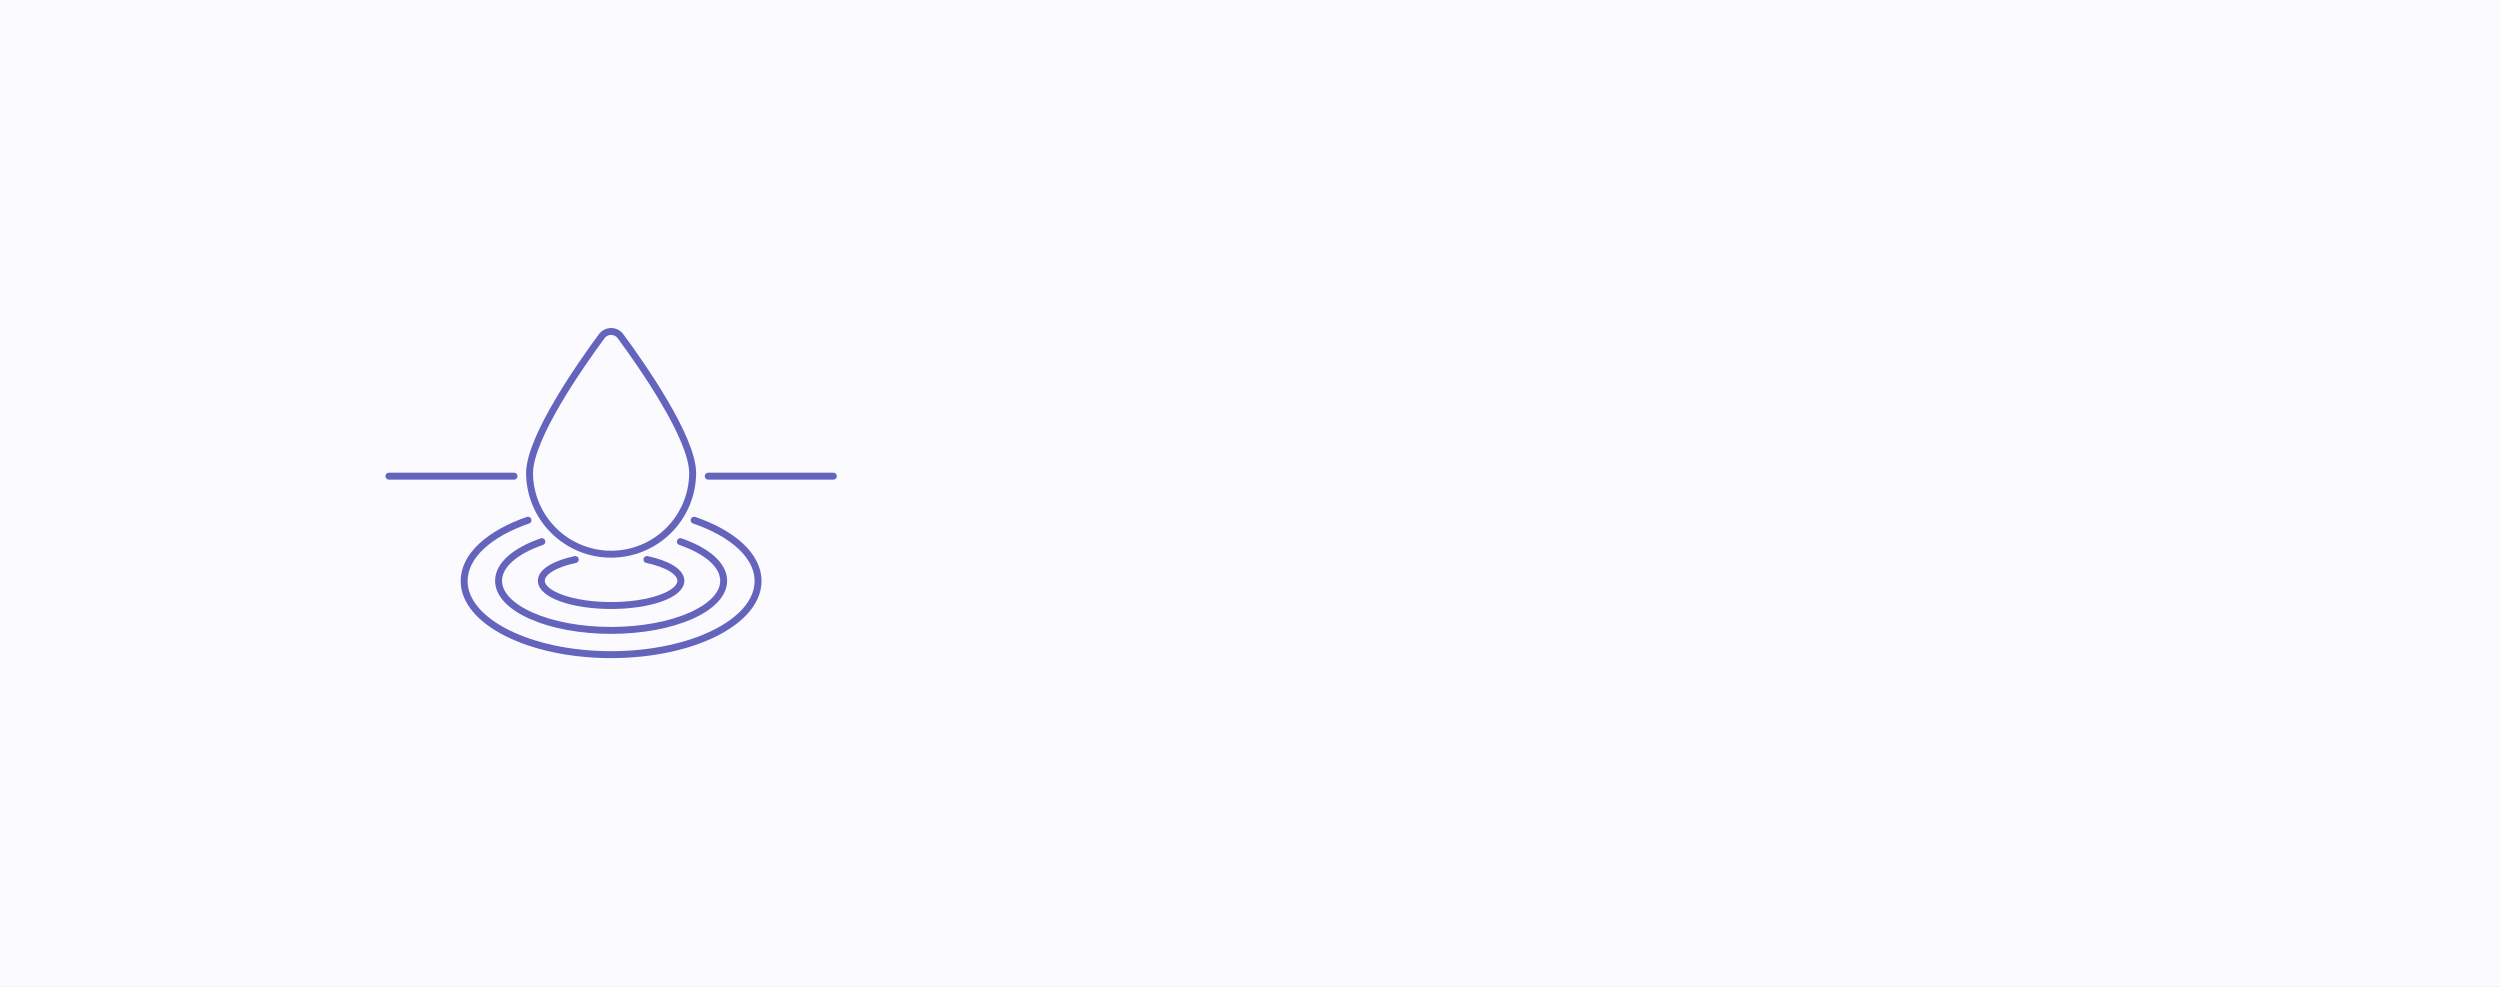
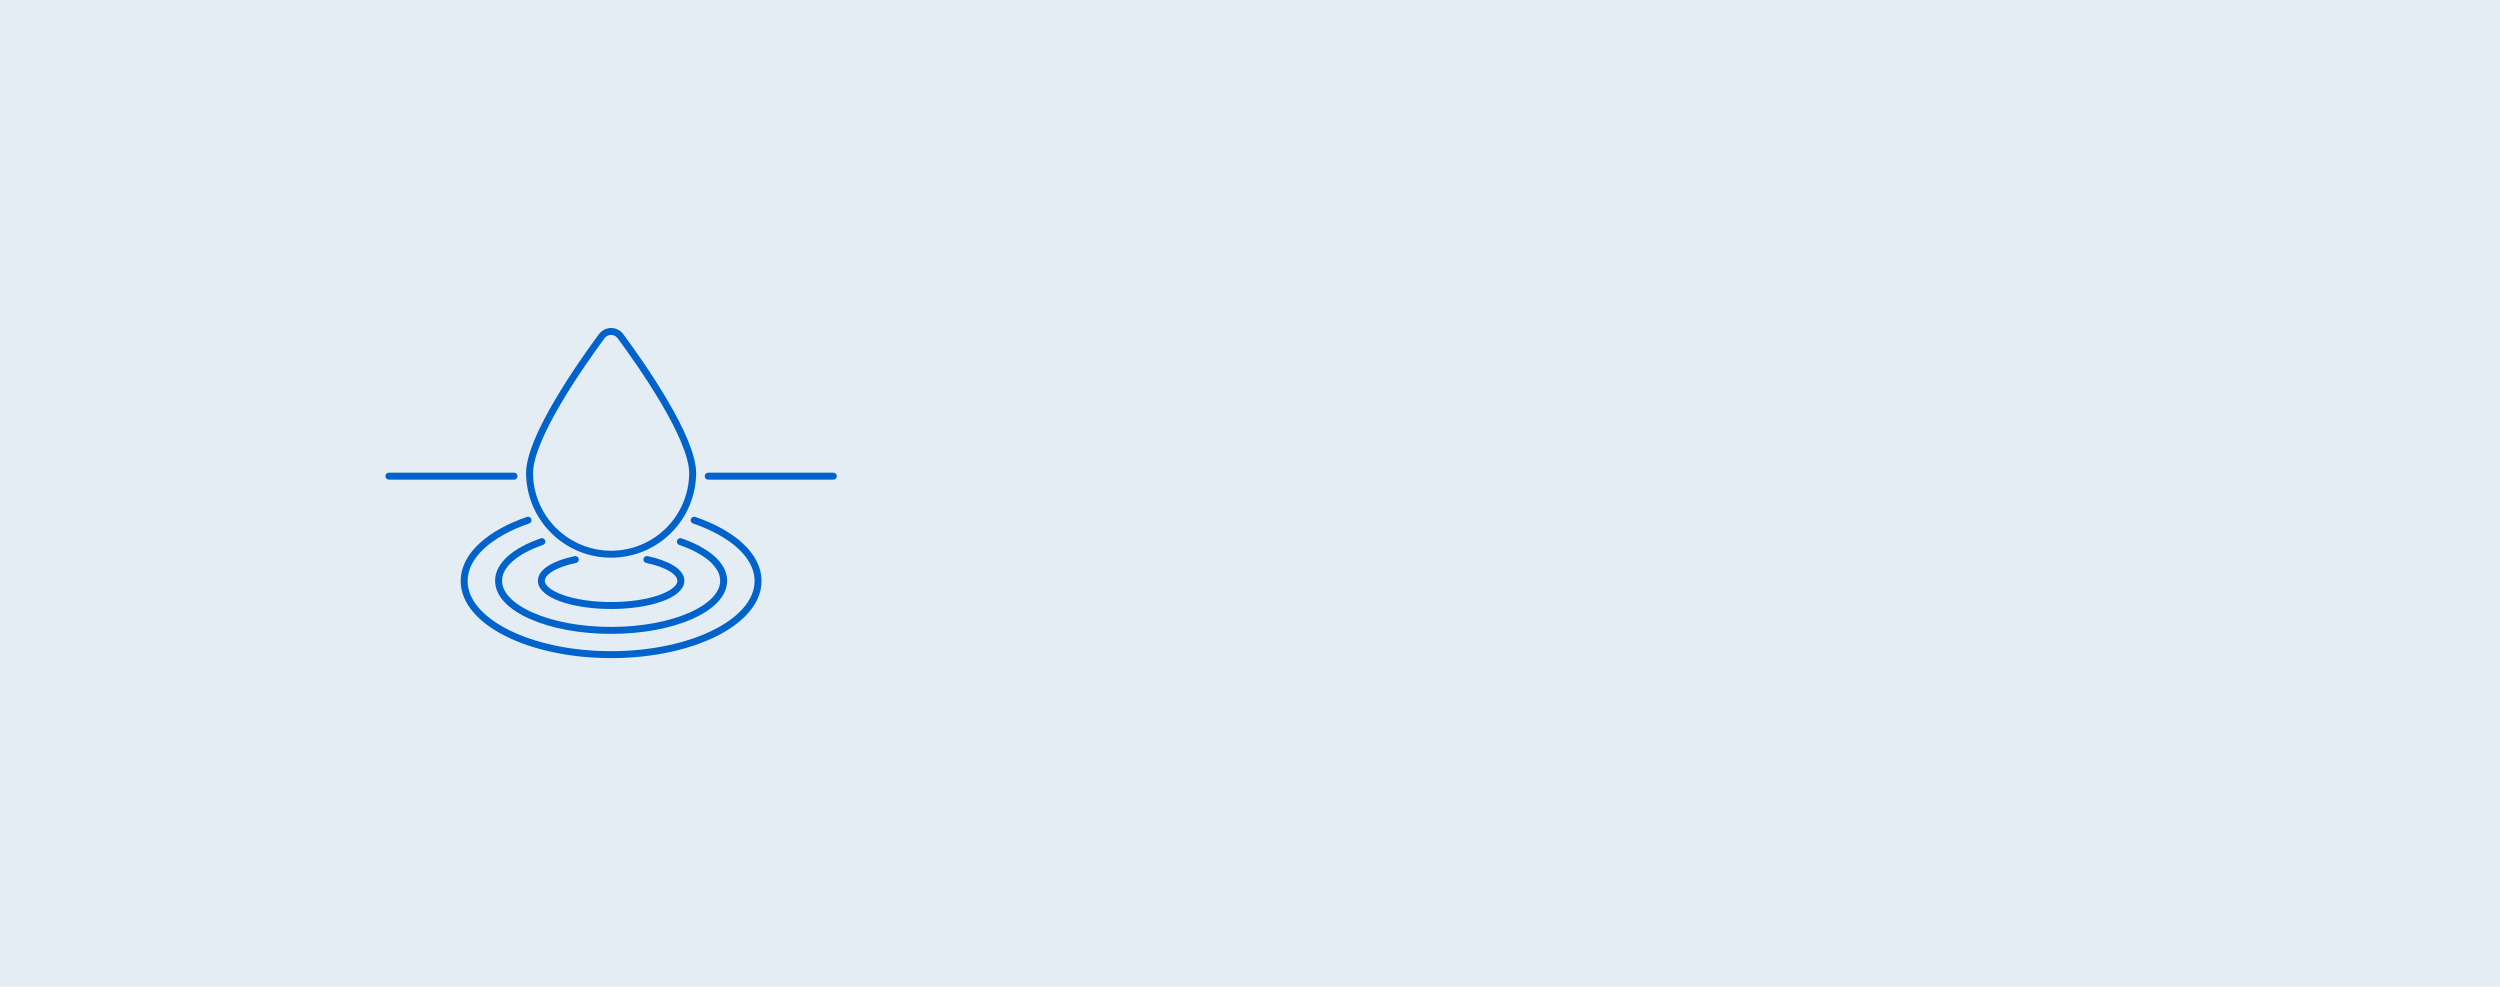
<svg xmlns="http://www.w3.org/2000/svg" width="360" height="142" viewBox="0 0 360 142" fill="none">
-   <rect width="360" height="142" fill="#FBFBFF" />
-   <g clip-path="url(#clip0_3833_9956)">
-     <path d="M74.017 68.568H56" stroke="#6464BD" stroke-linecap="round" stroke-linejoin="round" />
-     <path d="M101.983 68.568H120" stroke="#6464BD" stroke-linecap="round" stroke-linejoin="round" />
-     <path d="M93.158 80.572C96.085 81.194 98.045 82.332 98.045 83.63C98.045 85.599 93.547 87.194 88 87.194C82.453 87.194 77.955 85.599 77.955 83.63C77.955 82.331 79.913 81.194 82.841 80.572" stroke="#6464BD" stroke-linecap="round" stroke-linejoin="round" />
-     <path d="M97.974 77.996C101.768 79.305 104.207 81.342 104.207 83.63C104.207 87.578 96.951 90.778 88 90.778C79.049 90.778 71.792 87.578 71.792 83.63C71.792 81.342 74.231 79.305 78.026 77.996" stroke="#6464BD" stroke-linecap="round" stroke-linejoin="round" />
-     <path d="M99.962 74.91C105.519 76.822 109.162 80.03 109.162 83.661C109.162 89.519 99.686 94.268 87.998 94.268C76.31 94.268 66.836 89.519 66.836 83.661C66.836 80.028 70.481 76.822 76.036 74.91" stroke="#6464BD" stroke-linecap="round" stroke-linejoin="round" />
-     <path d="M99.745 68.156C99.72 71.254 98.471 74.217 96.271 76.399C94.071 78.58 91.098 79.805 88 79.805C84.902 79.805 81.929 78.58 79.729 76.399C77.529 74.217 76.281 71.254 76.255 68.156C76.255 63.036 83.563 52.597 86.65 48.414C86.806 48.203 87.01 48.031 87.244 47.913C87.479 47.795 87.738 47.733 88.001 47.733C88.263 47.733 88.522 47.795 88.757 47.913C88.991 48.031 89.195 48.203 89.351 48.414C92.437 52.6 99.745 63.039 99.745 68.156Z" stroke="#6464BD" stroke-linecap="round" stroke-linejoin="round" />
+   <rect width="360" height="142" fill="#E4ECF4" />
+   <g clip-path="url(#clip0_4342_18705)">
+     <path d="M74.017 68.568H56" stroke="#0063CB" stroke-linecap="round" stroke-linejoin="round" />
+     <path d="M101.983 68.568H120" stroke="#0063CB" stroke-linecap="round" stroke-linejoin="round" />
+     <path d="M93.158 80.572C96.086 81.194 98.045 82.332 98.045 83.63C98.045 85.599 93.547 87.194 88 87.194C82.453 87.194 77.955 85.599 77.955 83.63C77.955 82.331 79.914 81.194 82.841 80.572" stroke="#0063CB" stroke-linecap="round" stroke-linejoin="round" />
+     <path d="M97.974 77.996C101.768 79.305 104.207 81.342 104.207 83.63C104.207 87.578 96.951 90.778 88 90.778C79.049 90.778 71.792 87.578 71.792 83.63C71.792 81.342 74.231 79.305 78.026 77.996" stroke="#0063CB" stroke-linecap="round" stroke-linejoin="round" />
+     <path d="M99.963 74.91C105.519 76.822 109.162 80.03 109.162 83.661C109.162 89.519 99.686 94.268 87.999 94.268C76.311 94.268 66.836 89.519 66.836 83.661C66.836 80.028 70.481 76.822 76.036 74.91" stroke="#0063CB" stroke-linecap="round" stroke-linejoin="round" />
+     <path d="M99.745 68.156C99.719 71.254 98.471 74.217 96.271 76.399C94.071 78.58 91.098 79.805 88 79.805C84.901 79.805 81.928 78.58 79.728 76.399C77.529 74.217 76.28 71.254 76.254 68.156C76.254 63.036 83.562 52.597 86.65 48.414C86.806 48.203 87.009 48.031 87.244 47.913C87.478 47.795 87.737 47.733 88 47.733C88.263 47.733 88.522 47.795 88.756 47.913C88.991 48.031 89.194 48.203 89.35 48.414C92.437 52.6 99.745 63.039 99.745 68.156Z" stroke="#0063CB" stroke-linecap="round" stroke-linejoin="round" />
  </g>
  <defs>
-     <clipPath id="clip0_3833_9956">
+     <clipPath id="clip0_4342_18705">
      <rect width="80" height="80" fill="white" transform="translate(48 31)" />
    </clipPath>
  </defs>
</svg>
